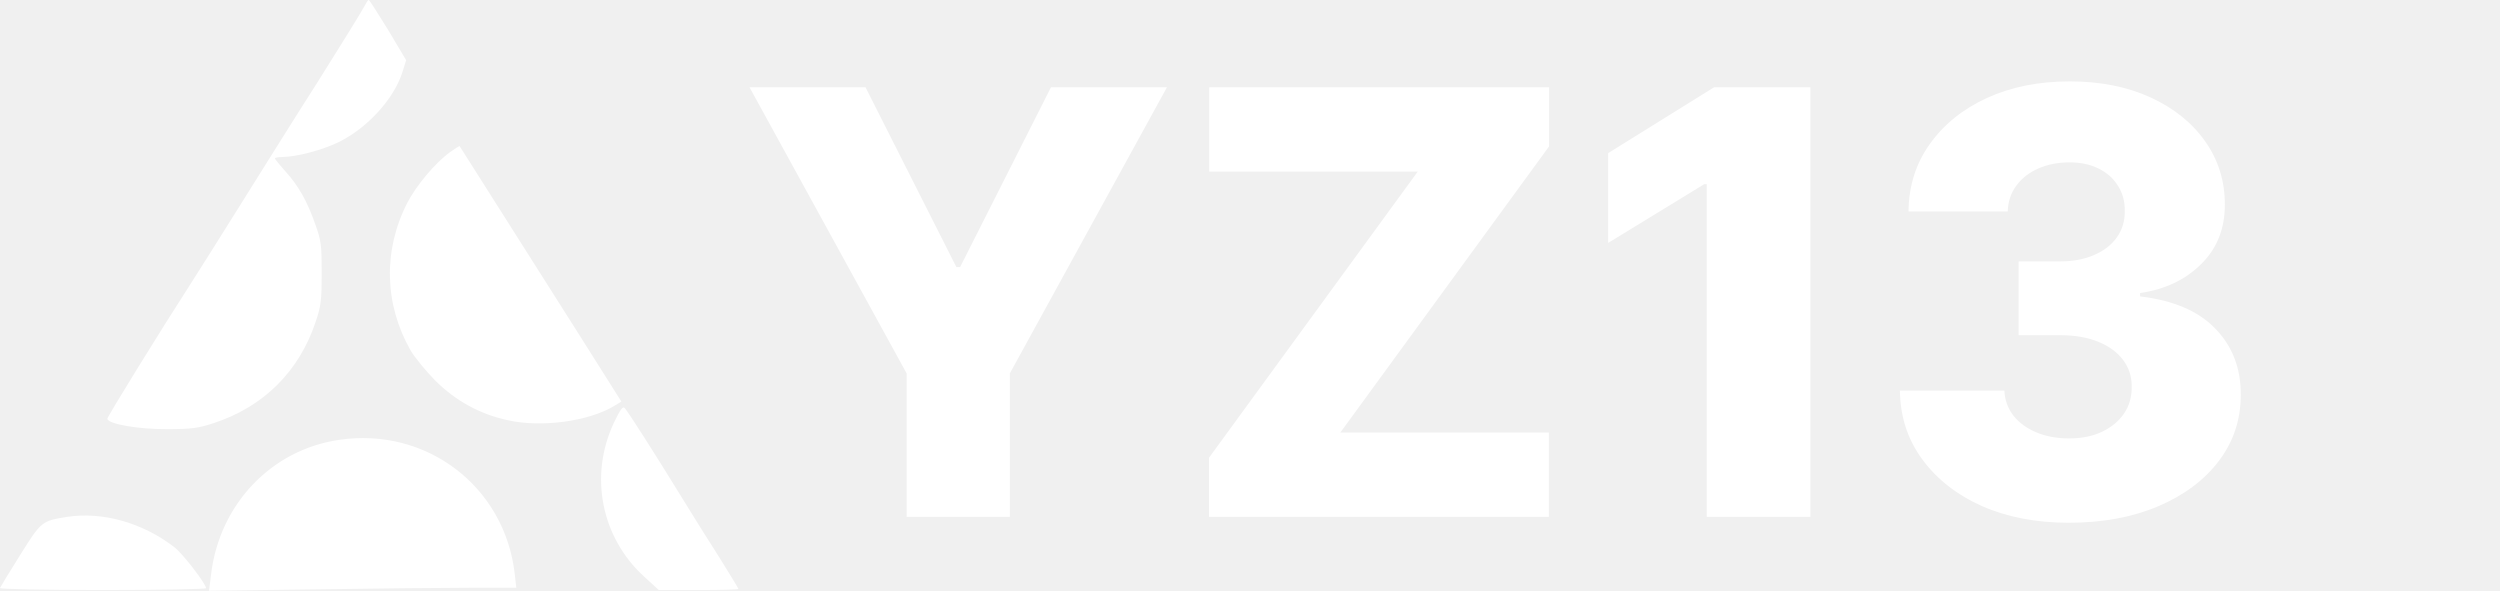
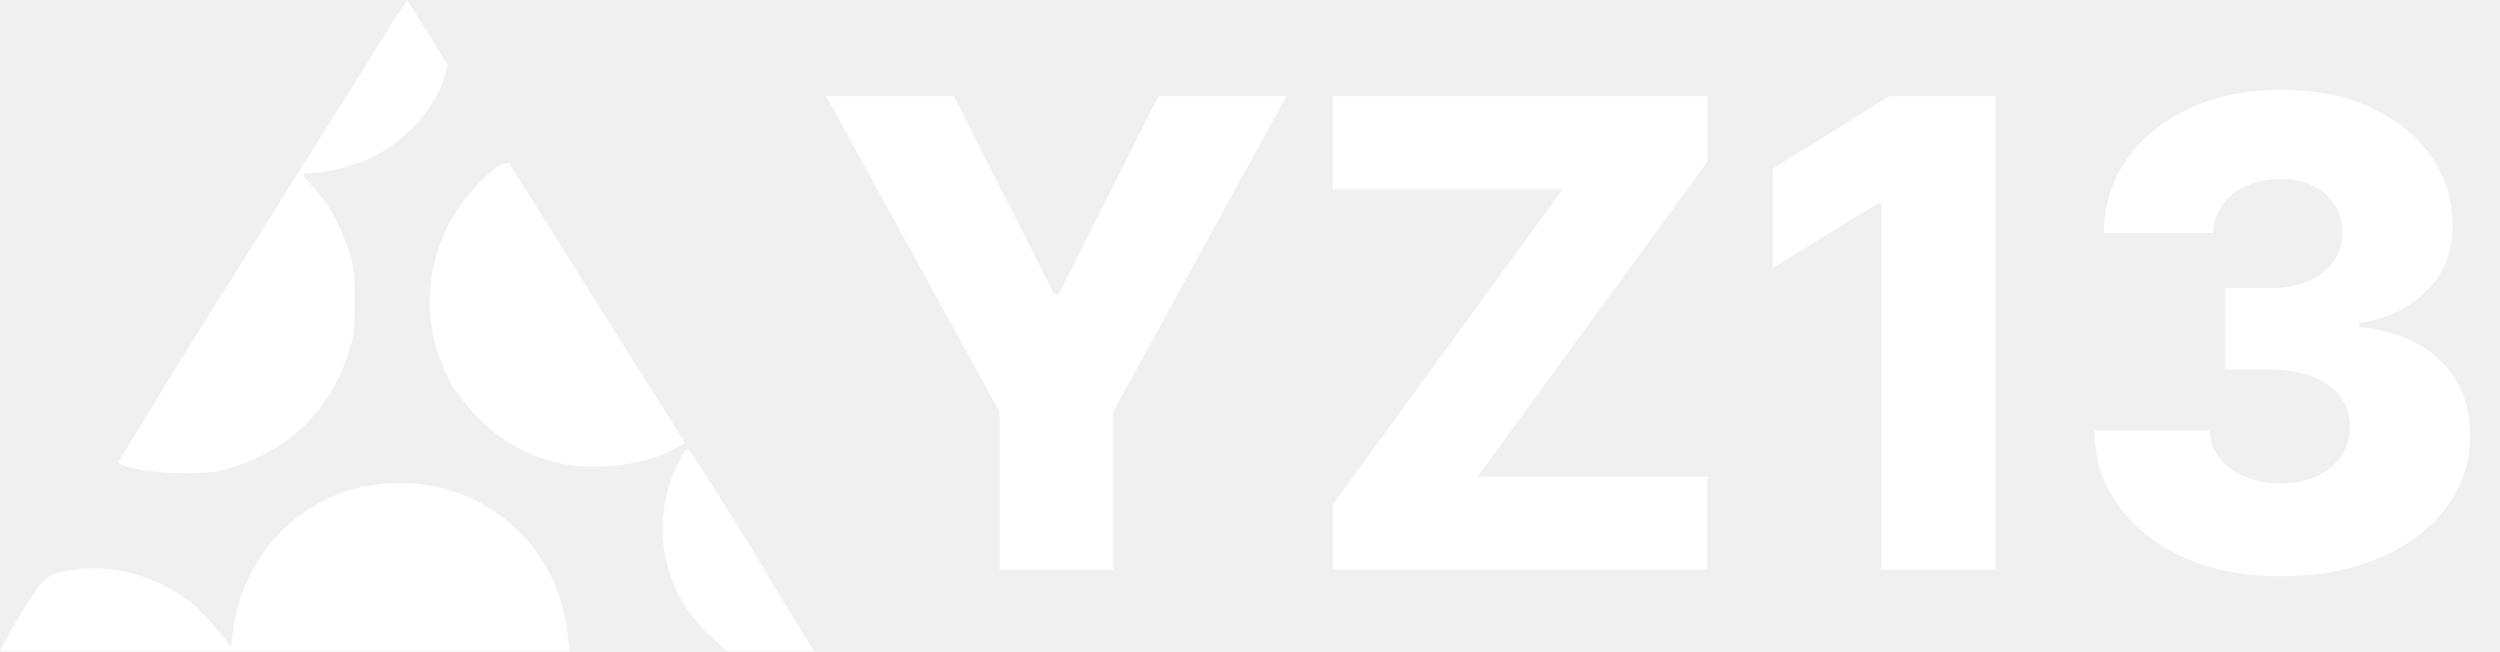
- <svg xmlns="http://www.w3.org/2000/svg" width="237" height="56" viewBox="0 0 237 56" fill="none">
-   <path d="M71.054 8.273H82.051L90.662 25.315H91.02L99.631 8.273H110.628L95.733 35.398V49H85.949V35.398L71.054 8.273ZM114.615 49V43.392L134.402 16.267L114.635 16.267V8.273H146.851V13.881L127.064 41.006L146.831 41.006V49L114.615 49ZM171.624 8.273V49H161.8V17.46H161.562L152.454 23.028V14.517L162.496 8.273H171.624ZM196.119 49.557C193.017 49.557 190.266 49.026 187.866 47.966C185.48 46.892 183.598 45.414 182.219 43.531C180.84 41.649 180.137 39.481 180.111 37.028H190.014C190.054 37.917 190.339 38.706 190.869 39.395C191.4 40.071 192.122 40.601 193.037 40.986C193.952 41.37 194.992 41.562 196.159 41.562C197.326 41.562 198.353 41.357 199.241 40.946C200.143 40.522 200.846 39.945 201.349 39.216C201.853 38.474 202.098 37.625 202.085 36.67C202.098 35.716 201.827 34.867 201.27 34.125C200.713 33.383 199.924 32.806 198.903 32.395C197.896 31.984 196.703 31.778 195.324 31.778H191.366V24.778H195.324C196.53 24.778 197.591 24.579 198.506 24.182C199.434 23.784 200.156 23.227 200.673 22.511C201.19 21.782 201.442 20.947 201.429 20.006C201.442 19.091 201.223 18.289 200.773 17.599C200.335 16.897 199.719 16.353 198.923 15.969C198.141 15.584 197.233 15.392 196.199 15.392C195.112 15.392 194.124 15.584 193.236 15.969C192.361 16.353 191.665 16.897 191.148 17.599C190.631 18.302 190.359 19.117 190.332 20.046H180.926C180.953 17.619 181.629 15.485 182.955 13.642C184.28 11.786 186.083 10.334 188.364 9.287C190.657 8.24 193.269 7.716 196.199 7.716C199.116 7.716 201.681 8.226 203.895 9.247C206.109 10.268 207.832 11.66 209.065 13.423C210.298 15.173 210.915 17.155 210.915 19.369C210.928 21.663 210.179 23.552 208.668 25.037C207.17 26.522 205.241 27.437 202.881 27.781V28.099C206.036 28.471 208.416 29.491 210.02 31.162C211.637 32.832 212.439 34.92 212.426 37.426C212.426 39.786 211.73 41.881 210.338 43.71C208.959 45.526 207.037 46.958 204.571 48.006C202.118 49.04 199.301 49.557 196.119 49.557Z" fill="white" />
-   <path d="M34.499 0.671C34.304 1.06 32.368 4.192 30.192 7.649C27.995 11.084 24.733 16.312 22.905 19.229C21.078 22.167 18.903 25.602 18.076 26.899C15.162 31.414 10.18 39.494 10.18 39.689C10.18 40.185 13.095 40.704 15.836 40.682C18.163 40.682 18.794 40.596 20.295 40.099C24.994 38.544 28.343 35.216 29.91 30.55C30.432 29.016 30.497 28.476 30.497 25.905C30.497 23.269 30.453 22.815 29.888 21.26C29.148 19.121 28.3 17.609 27.038 16.226C26.495 15.621 26.059 15.081 26.059 15.016C26.059 14.951 26.386 14.886 26.777 14.886C28.126 14.865 30.519 14.238 32.085 13.482C34.826 12.143 37.349 9.377 38.154 6.828L38.502 5.705L36.805 2.853C35.848 1.297 35.022 0.001 34.956 0.001C34.891 -0.021 34.695 0.303 34.499 0.671Z" fill="white" />
-   <path d="M42.679 14.411C41.265 15.427 39.438 17.609 38.589 19.272C36.305 23.766 36.436 28.843 38.916 33.207C39.307 33.877 40.373 35.173 41.265 36.081C43.201 38.003 45.507 39.278 48.16 39.84C51.315 40.553 55.817 39.948 58.232 38.479L58.906 38.068L55.034 31.933C49.77 23.615 43.636 13.936 43.571 13.85C43.549 13.828 43.136 14.087 42.679 14.411Z" fill="white" />
-   <path d="M58.188 40.099C55.839 45.111 56.992 50.944 61.06 54.66L62.452 55.935H66.215C68.303 55.935 70 55.892 70 55.827C70 55.762 69.173 54.423 68.194 52.846C67.194 51.29 65.519 48.611 64.475 46.904C62.234 43.253 59.58 39.084 59.232 38.695C59.037 38.479 58.819 38.781 58.188 40.099Z" fill="white" />
-   <path d="M32.151 41.698C25.734 42.627 20.817 47.79 20.013 54.423L19.817 56L30.062 55.87C35.696 55.784 42.244 55.719 44.615 55.719H48.944L48.791 54.358C47.834 46.127 40.438 40.466 32.151 41.698Z" fill="white" />
-   <path d="M6.352 49C3.959 49.389 3.916 49.411 1.915 52.608C0.892 54.228 0.044 55.633 0 55.741C-0.043 55.849 4.155 55.935 9.724 55.935C15.118 55.935 19.534 55.849 19.534 55.762C19.534 55.352 17.337 52.5 16.554 51.895C13.552 49.562 9.745 48.482 6.352 49Z" fill="white" />
+ <svg xmlns="http://www.w3.org/2000/svg" width="215" height="56" viewBox="0 0 215 56" fill="none">
+   <path d="M71.054 8.273H82.051L90.662 25.315H91.02L99.631 8.273H110.628L95.733 35.398V49H85.949V35.398L71.054 8.273ZM114.615 49V43.392L134.402 16.267L114.635 16.267V8.273L146.851 8.273V13.881L127.064 41.006L146.831 41.006V49L114.615 49ZM171.624 8.273V49H161.8V17.46H161.562L152.454 23.028V14.517L162.496 8.273H171.624ZM196.119 49.557C193.017 49.557 190.266 49.026 187.866 47.966C185.48 46.892 183.598 45.414 182.219 43.531C180.84 41.649 180.137 39.481 180.111 37.028H190.014C190.054 37.917 190.339 38.706 190.869 39.395C191.4 40.071 192.122 40.601 193.037 40.986C193.952 41.37 194.992 41.562 196.159 41.562C197.326 41.562 198.353 41.357 199.241 40.946C200.143 40.522 200.846 39.945 201.349 39.216C201.853 38.474 202.098 37.625 202.085 36.67C202.098 35.716 201.827 34.867 201.27 34.125C200.713 33.383 199.924 32.806 198.903 32.395C197.896 31.984 196.703 31.778 195.324 31.778H191.366V24.778H195.324C196.53 24.778 197.591 24.579 198.506 24.182C199.434 23.784 200.156 23.227 200.673 22.511C201.19 21.782 201.442 20.947 201.429 20.006C201.442 19.091 201.223 18.289 200.773 17.599C200.335 16.897 199.719 16.353 198.923 15.969C198.141 15.584 197.233 15.392 196.199 15.392C195.112 15.392 194.124 15.584 193.236 15.969C192.361 16.353 191.665 16.897 191.148 17.599C190.631 18.302 190.359 19.117 190.332 20.046H180.926C180.953 17.619 181.629 15.485 182.955 13.642C184.28 11.786 186.083 10.334 188.364 9.287C190.657 8.24 193.269 7.716 196.199 7.716C199.116 7.716 201.681 8.226 203.895 9.247C206.109 10.268 207.832 11.66 209.065 13.423C210.298 15.173 210.915 17.155 210.915 19.369C210.928 21.663 210.179 23.552 208.668 25.037C207.17 26.522 205.241 27.437 202.881 27.781V28.099C206.036 28.471 208.416 29.491 210.02 31.162C211.637 32.832 212.439 34.92 212.426 37.426C212.426 39.786 211.73 41.881 210.338 43.71C208.959 45.526 207.037 46.958 204.571 48.006C202.118 49.04 199.301 49.557 196.119 49.557Z" fill="white" />
+   <path d="M34 1.5C33.501 2.329 32.368 4.192 30.192 7.649C27.995 11.084 24.733 16.312 22.905 19.229C21.078 22.167 18.903 25.602 18.076 26.899C13 35 11 38.5 10.18 39.689C10.18 40.185 13.095 40.704 15.836 40.682C18.163 40.682 18.794 40.596 20.295 40.099C24.994 38.544 28.343 35.216 29.91 30.55C30.432 29.016 30.497 28.476 30.497 25.905C30.497 23.269 30.453 22.815 29.888 21.26C29.148 19.121 28.3 17.609 27.038 16.226C26.495 15.621 26.059 15.081 26.059 15.016C26.059 14.951 26.386 14.886 26.777 14.886C28.126 14.865 30.519 14.238 32.085 13.482C34.826 12.143 37.349 9.377 38.154 6.828L38.5 5.6L36.805 2.853C35.848 1.297 35 0 35 0C35 0 34.501 0.829 34 1.5Z" fill="white" />
+   <path d="M42.679 14.411C41.265 15.427 39.438 17.609 38.589 19.272C36.305 23.766 36.436 28.843 38.916 33.207C39.307 33.877 40.373 35.173 41.265 36.081C43.201 38.003 45.507 39.278 48.16 39.84C51.315 40.553 55.817 39.948 58.232 38.479L58.906 38.068L55.034 31.933C49.77 23.615 43.825 14.086 43.76 14C43.7 14 43.136 14.087 42.679 14.411Z" fill="white" />
+   <path d="M58.188 40.099C55.839 45.111 56.992 50.945 61.06 54.66L62.5 56H66C68.088 56 70 56 70 56C70 56 70 56 68.46 53.5C67.459 51.944 65.519 48.611 64.475 46.904C62.234 43.253 59.58 39.084 59.232 38.695C59.037 38.479 58.819 38.781 58.188 40.099Z" fill="white" />
+   <path d="M32.151 41.698C25.734 42.627 20.817 47.79 20.013 54.423L19.817 56L30 56C35.5 56 42.129 56 44.5 56H49L48.791 54.358C47.834 46.127 40.438 40.466 32.151 41.698Z" fill="white" />
+   <path d="M6.352 49C3.959 49.389 3.916 49.411 1.915 52.608C0.892 54.228 0.044 55.892 0 56C0 56 4.431 56 10 56C15.395 56 20 56 20 56C20 55.59 17.337 52.5 16.554 51.895C13.552 49.562 9.745 48.482 6.352 49Z" fill="white" />
</svg>
